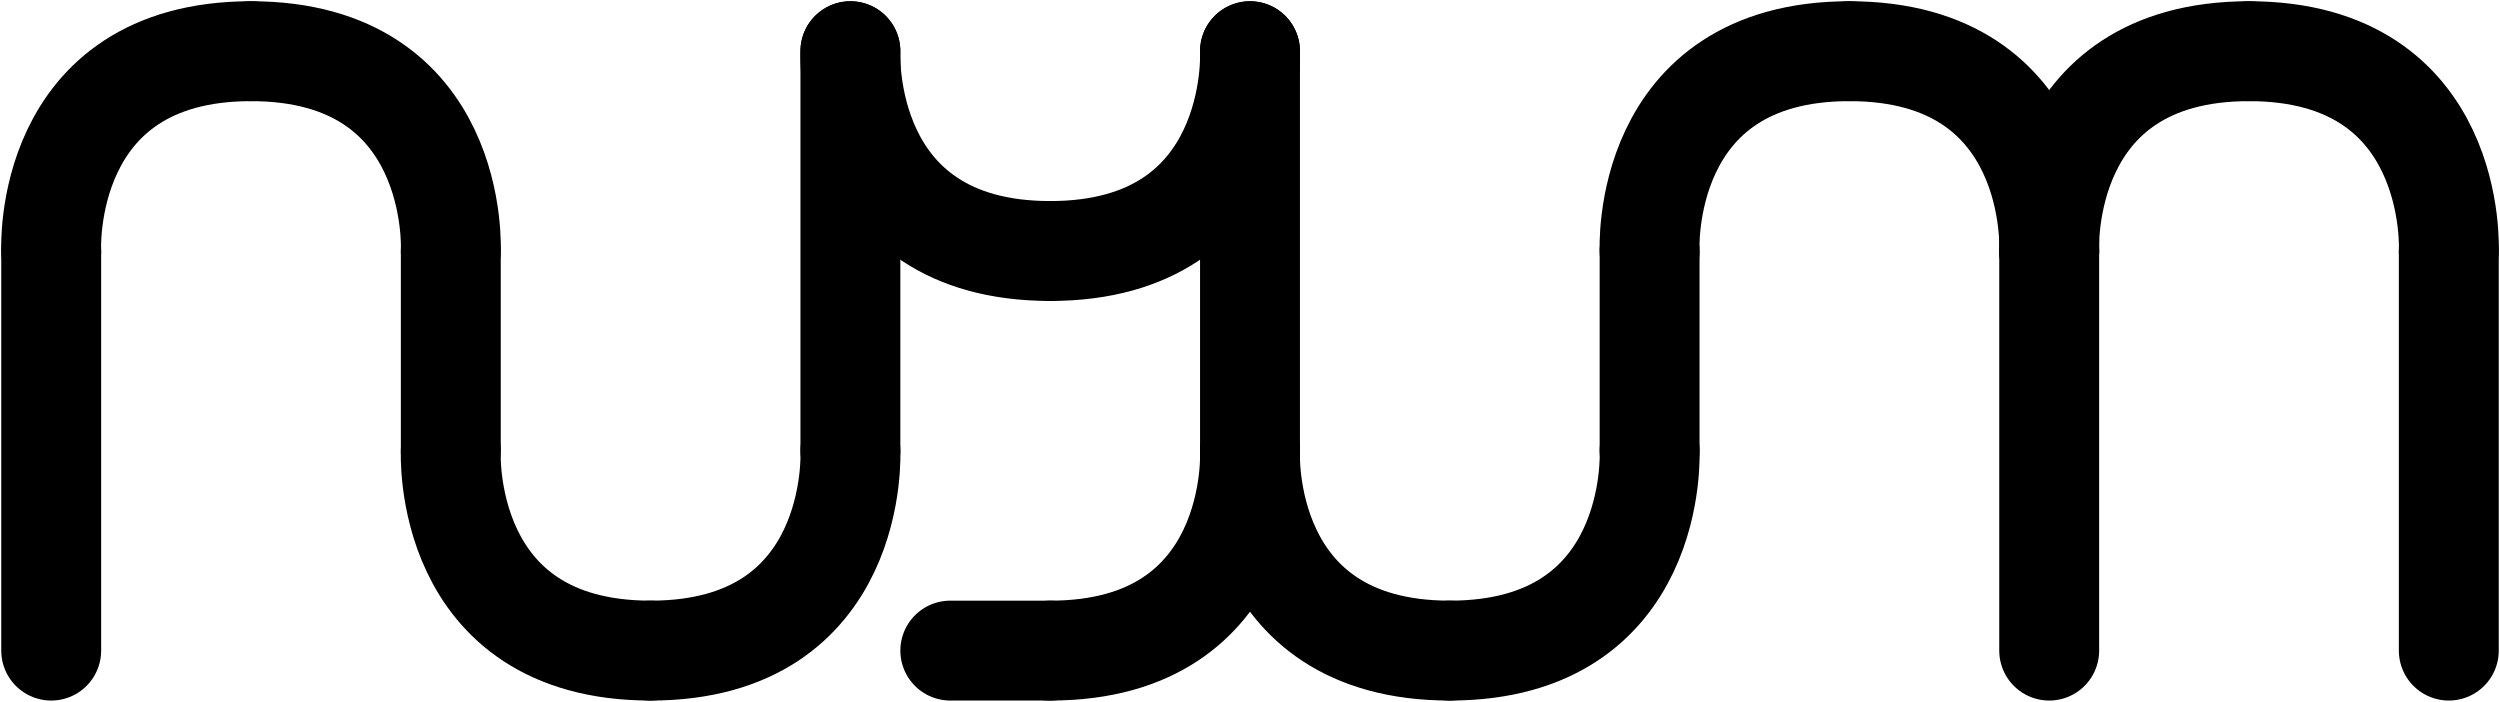
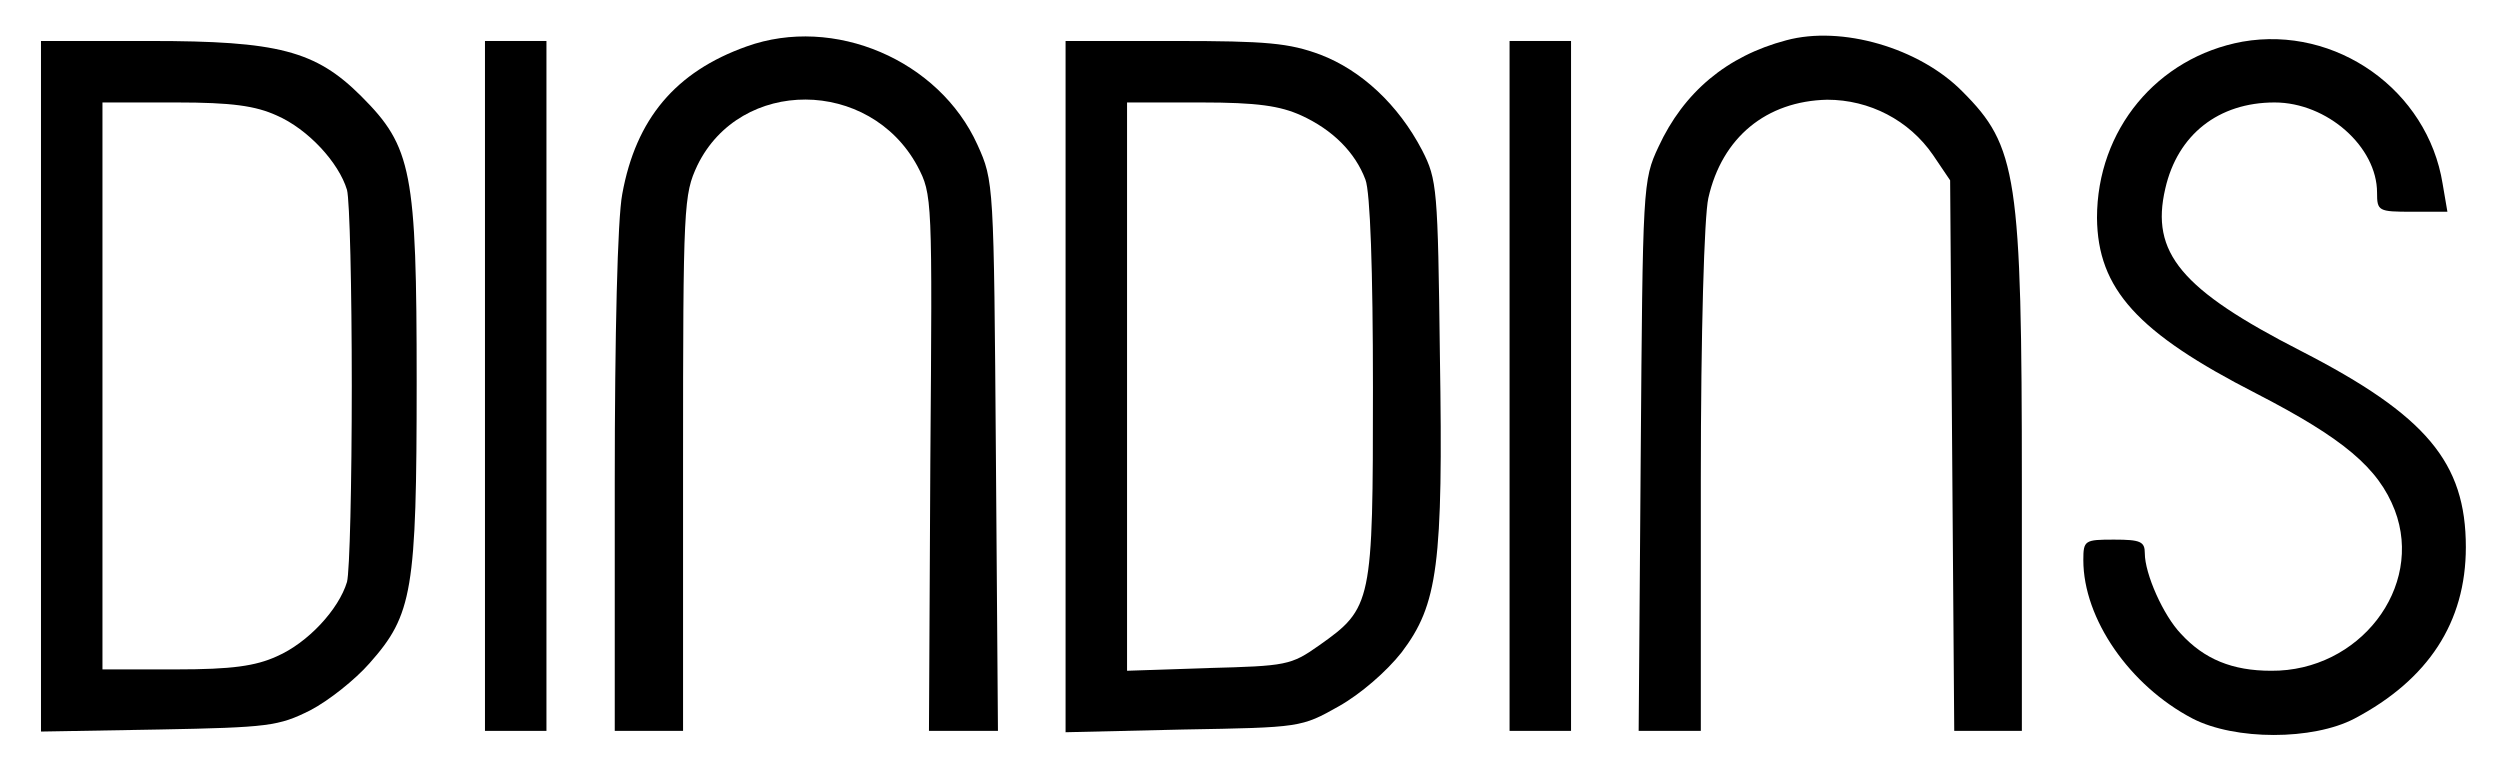
- <svg xmlns="http://www.w3.org/2000/svg" class="diagram" version="1.1" style="stroke-linecap: round; stroke-width: 8px; break-inside: avoid; stroke: black; fill: none;" viewBox="0 0 200.2 56.2">
-   <g transform="translate(4.1,4.1)">
-     <path d="M 0,16 L 0,48" />
-     <path d="M 32,16 L 32,32" />
-     <path d="M 64,0 L 64,32" />
-     <path d="M 96,0 L 96,32" />
-     <path d="M 128,16 L 128,32" />
-     <path d="M 160,16 L 160,48" />
-     <path d="M 192,16 L 192,48" />
-     <path d="M 72,48 L 80,48" />
-     <path d="M 16,0 C -0.8,0 0,16 0,16" />
-     <path d="M 16,0 C 32.8,0 32,16 32,16" />
-     <path d="M 144,0 C 127.2,0 128,16 128,16" />
-     <path d="M 144,0 C 160.8,0 160,16 160,16" />
-     <path d="M 176,0 C 159.2,0 160,16 160,16" />
-     <path d="M 176,0 C 192.8,0 192,16 192,16" />
-     <path d="M 80,16 C 63.2,16 64,0 64,0" />
-     <path d="M 80,16 C 96.8,16 96,0 96,0" />
-     <path d="M 48,48 C 31.2,48 32,32 32,32" />
-     <path d="M 48,48 C 64.8,48 64,32 64,32" />
-     <path d="M 80,48 C 96.8,48 96,32 96,32" />
-     <path d="M 112,48 C 95.2,48 96,32 96,32" />
-     <path d="M 112,48 C 128.8,48 128,32 128,32" />
+ <svg xmlns="http://www.w3.org/2000/svg" version="1.0" width="366pt" height="113pt" viewBox="0 0 366 113" preserveAspectRatio="xMidYMid meet">
+   <g transform="translate(0,113) scale(0.1,-0.1)" fill="#000000" stroke="none">
+     <path d="M1093 1062 c-104 -37 -162 -106 -182 -216 -7 -36 -11 -207 -11 -423 l0 -363 50 0 50 0 0 392 c0 380 1 393 21 436 63 129 252 128 322 -1 22 -42 22 -45 19 -434 l-2 -393 50 0 51 0 -3 403 c-3 399 -3 402 -27 455 -56 124 -210 190 -338 144z" />
+     <path d="M2615 1071 c-87 -23 -150 -76 -187 -156 -23 -49 -23 -57 -26 -453 l-3 -402 45 0 46 0 0 368 c0 216 5 385 11 412 20 89 85 142 174 144 62 0 120 -30 155 -81 l25 -37 3 -403 3 -403 49 0 50 0 0 358 c0 455 -7 498 -87 578 -63 64 -177 97 -258 75z" />
+     <path d="M3283 1069 c-125 -23 -213 -129 -213 -258 1 -104 59 -168 233 -257 128 -66 179 -109 203 -171 43 -113 -52 -236 -181 -235 -57 0 -98 17 -132 54 -26 27 -53 88 -53 118 0 17 -6 20 -45 20 -43 0 -45 -1 -45 -30 0 -86 68 -184 160 -232 62 -32 176 -32 237 0 108 57 163 141 163 251 0 124 -58 193 -241 287 -176 90 -221 144 -199 238 18 79 78 126 160 126 77 0 150 -65 150 -132 0 -27 2 -28 51 -28 l52 0 -7 41 c-22 137 -156 232 -293 208z" />
+     <path d="M60 564 l0 -505 173 3 c160 3 175 5 221 28 27 14 66 45 87 69 63 71 69 106 69 412 0 308 -7 344 -81 418 -67 67 -122 81 -309 81 l-160 0 0 -506z m345 397 c46 -20 91 -69 103 -109 4 -15 7 -144 7 -287 0 -143 -3 -272 -7 -287 -12 -40 -57 -89 -103 -109 -31 -14 -65 -19 -147 -19 l-108 0 0 415 0 415 108 0 c82 0 116 -5 147 -19z" />
+     <path d="M710 565 l0 -505 45 0 45 0 0 505 0 505 -45 0 -45 0 0 -505z" />
+     <path d="M1560 564 l0 -506 173 4 c171 3 172 3 227 34 32 18 70 51 92 79 53 70 61 128 56 435 -3 244 -4 257 -26 300 -35 67 -89 117 -149 140 -46 17 -78 20 -213 20 l-160 0 0 -506z m345 397 c46 -21 79 -54 94 -94 7 -18 11 -133 11 -305 0 -315 -1 -322 -79 -377 -41 -29 -48 -30 -162 -33 l-119 -4 0 416 0 416 108 0 c83 0 116 -5 147 -19z" />
+     <path d="M2210 565 l0 -505 45 0 45 0 0 505 0 505 -45 0 -45 0 0 -505z" />
  </g>
</svg>
